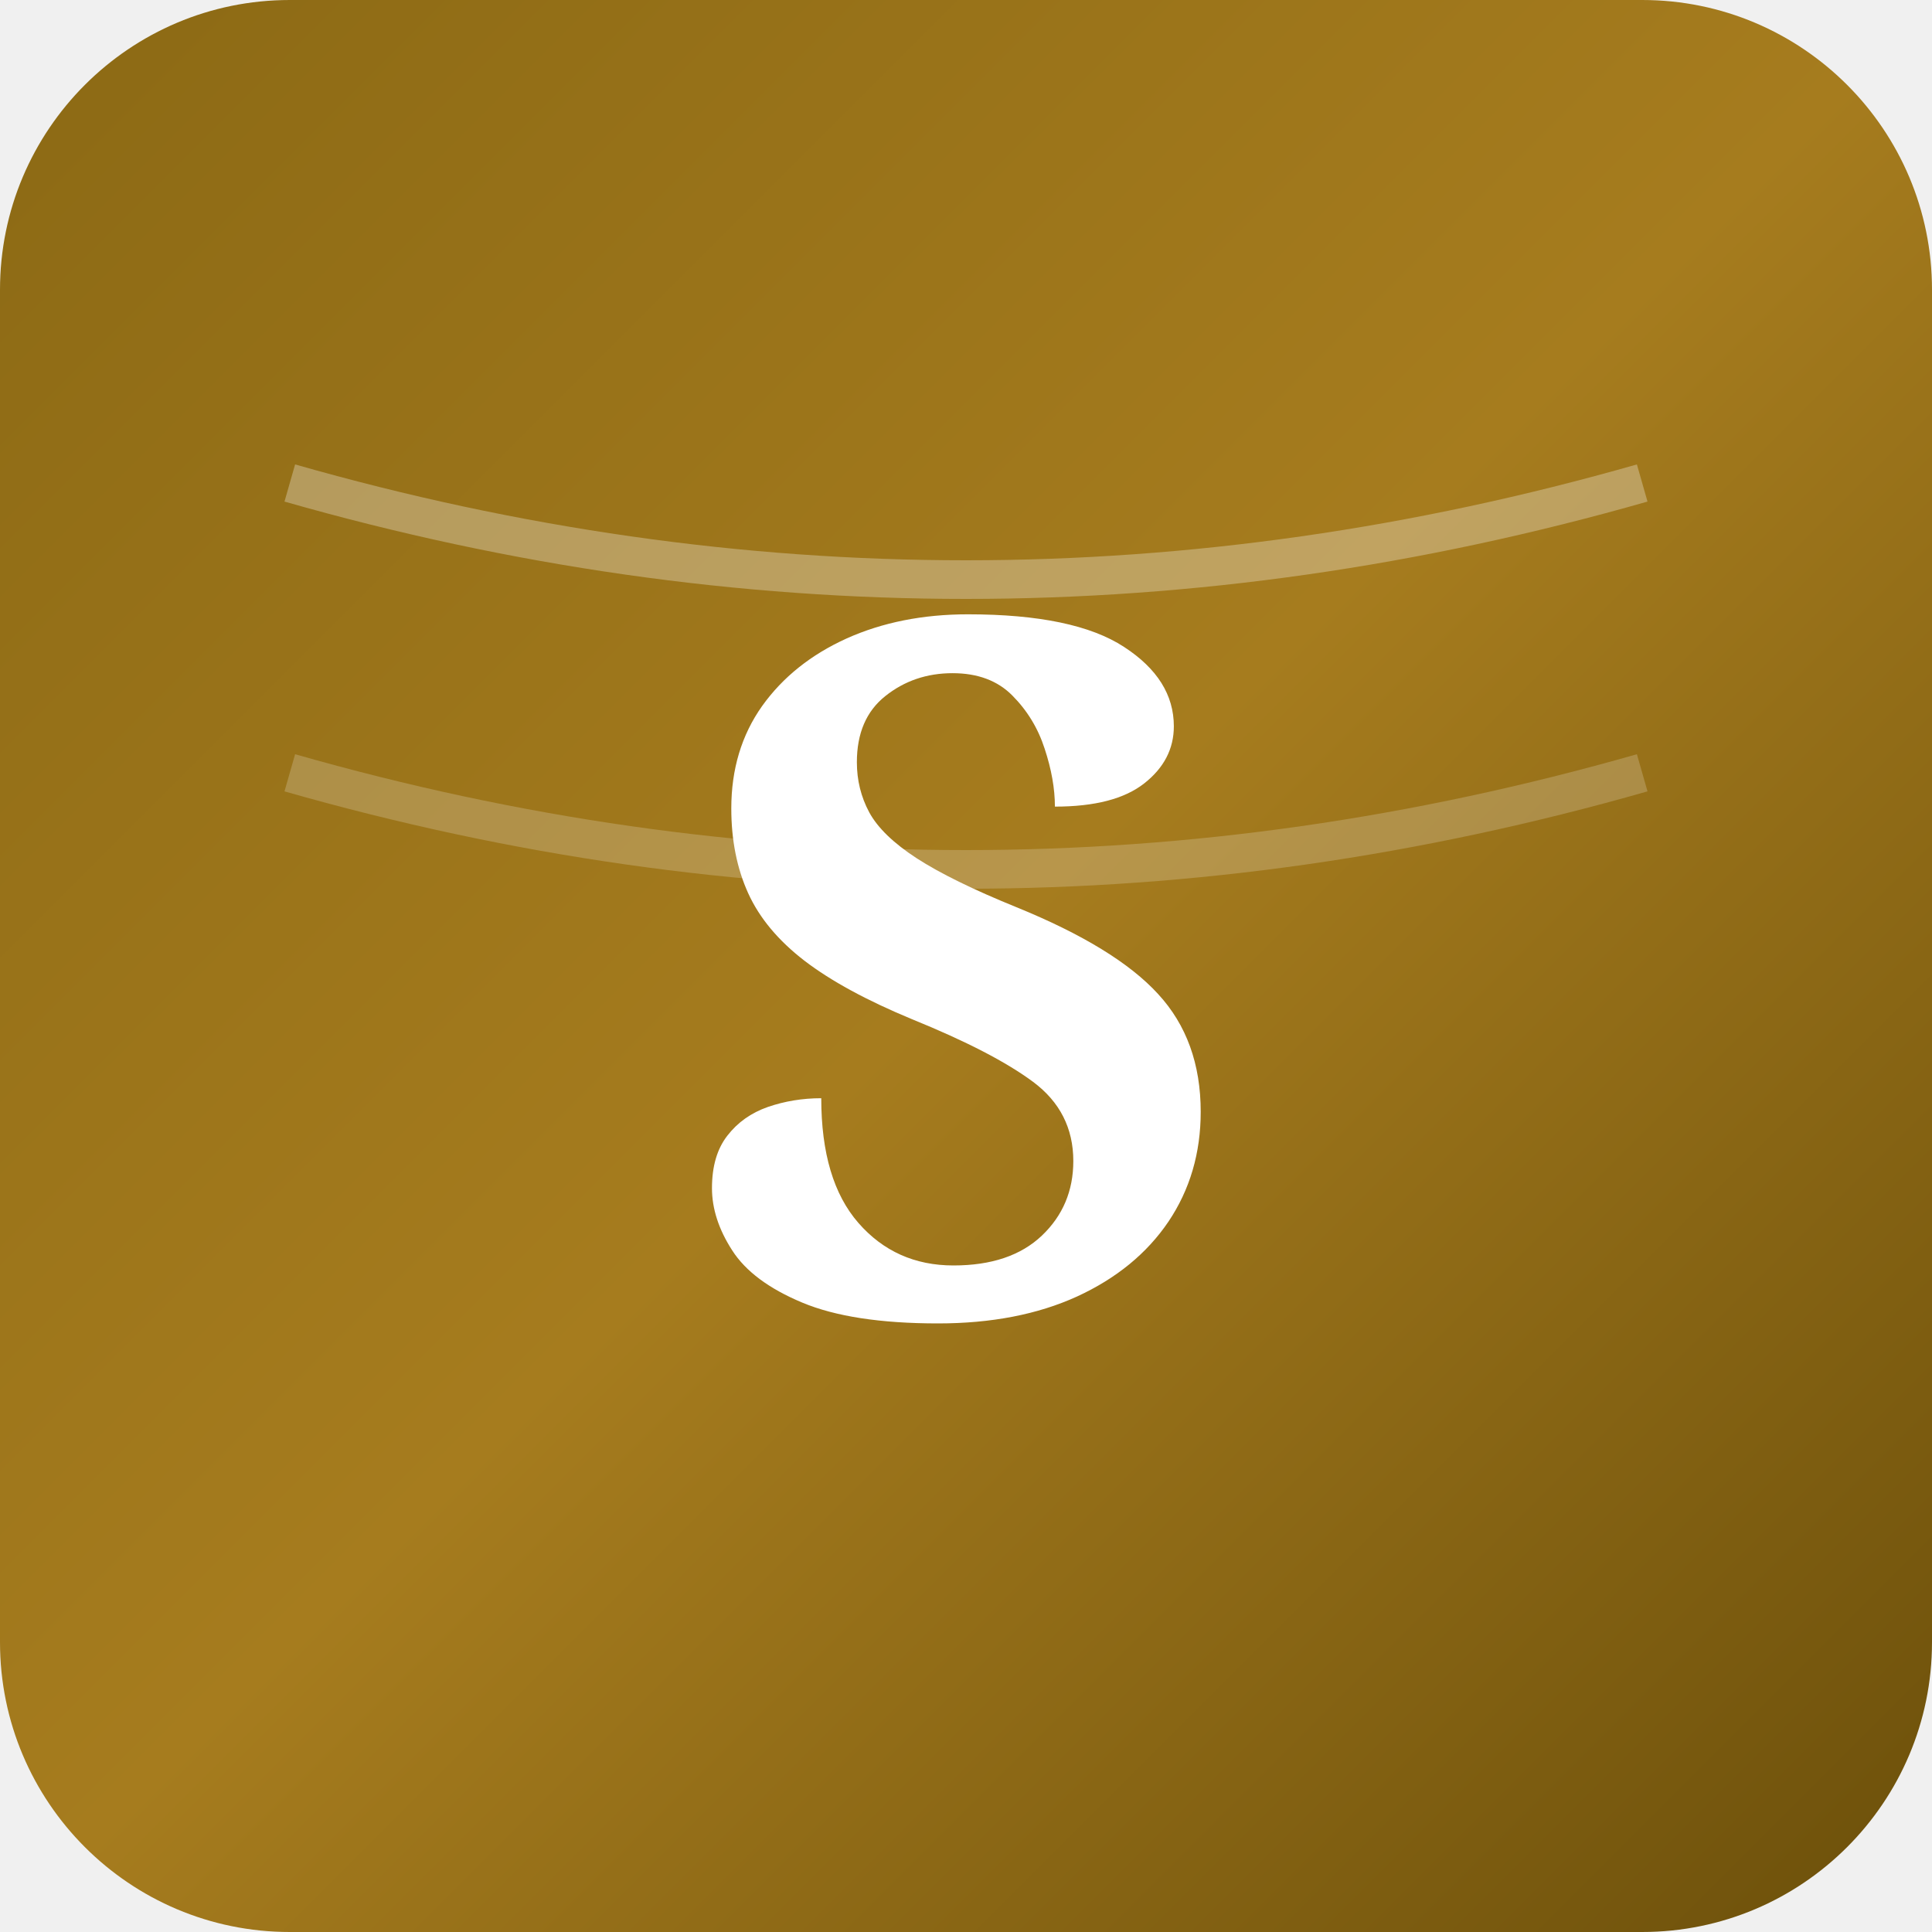
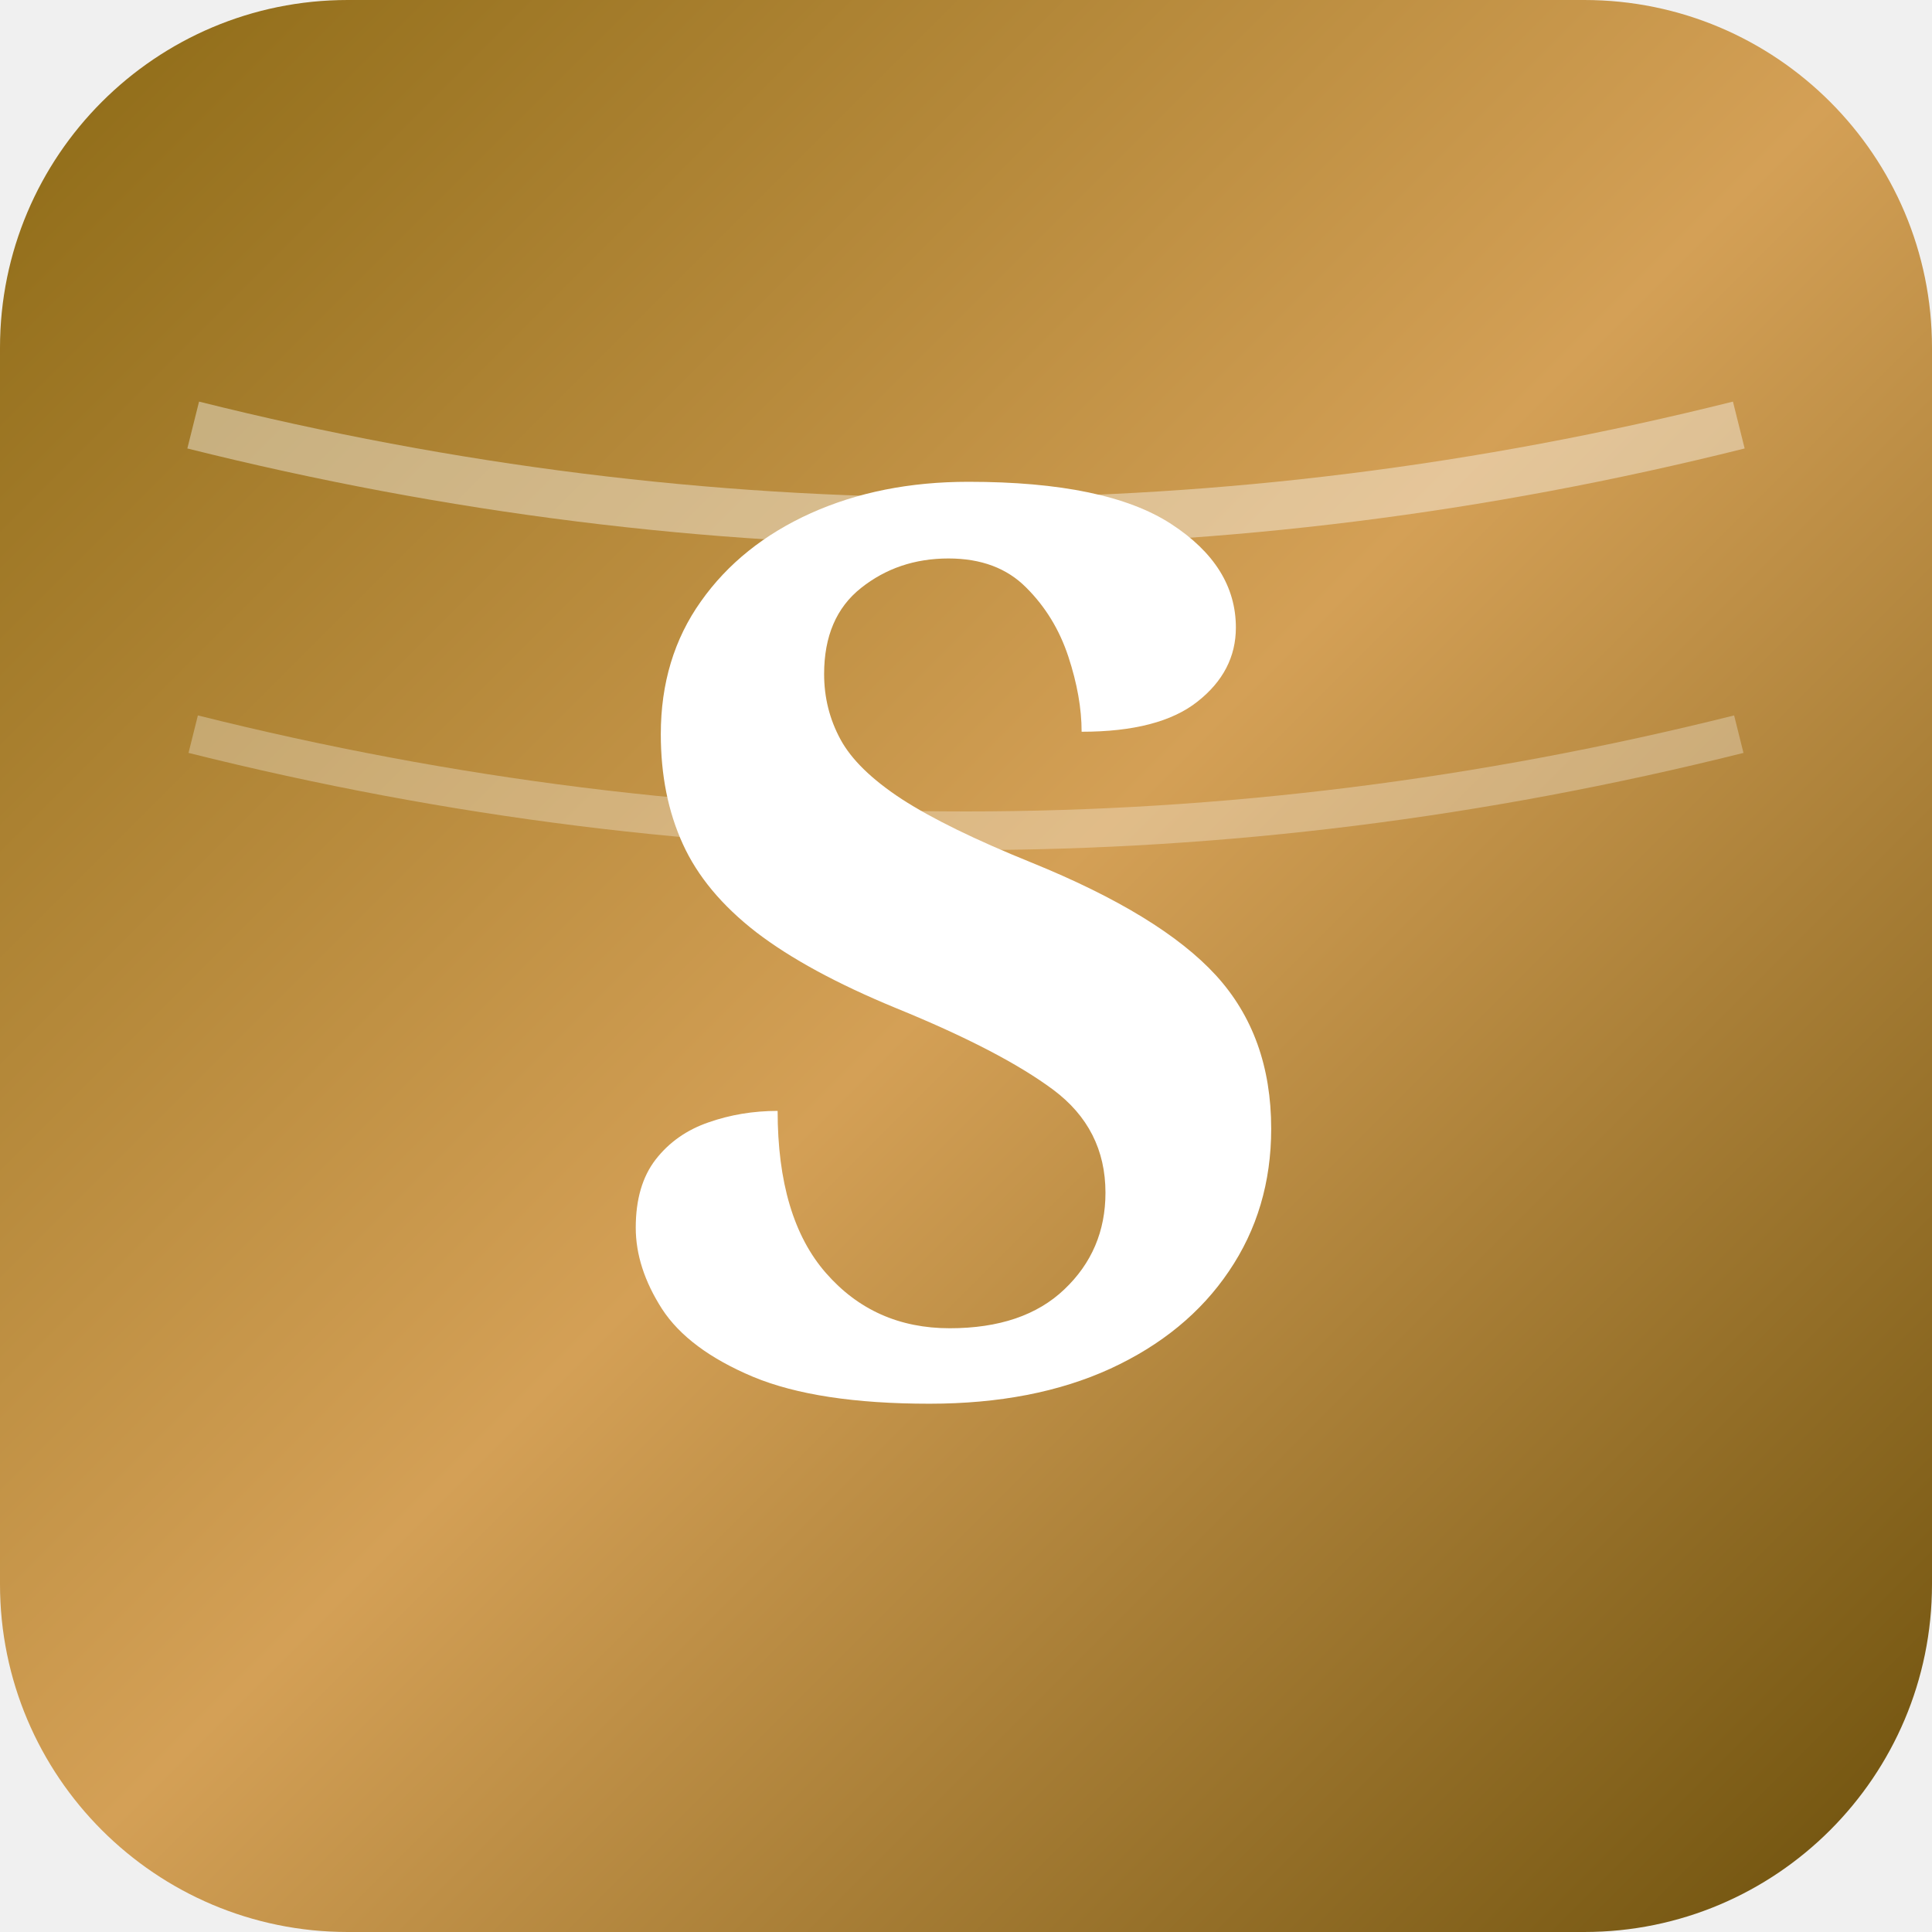
<svg xmlns="http://www.w3.org/2000/svg" viewBox="0 0 100 100">
  <defs>
    <linearGradient id="woodGradient" x1="0%" y1="0%" x2="100%" y2="100%">
      <stop offset="0%" style="stop-color:#8B6914;stop-opacity:1" />
-       <stop offset="50%" style="stop-color:#A67C1E;stop-opacity:1" />
+       <stop offset="50%" style="stop-color:#D4A056;stop-opacity:1" />
      <stop offset="100%" style="stop-color:#6B4F0A;stop-opacity:1" />
    </linearGradient>
  </defs>
-   <rect width="100" height="100" rx="15" fill="url(#woodGradient)" />
-   <text x="50" y="68" font-family="Georgia, serif" font-size="50" font-weight="bold" text-anchor="middle" fill="#FFF">S</text>
-   <path d="M15 25 Q 50 35 85 25" stroke="#FFF" stroke-width="2" fill="none" opacity="0.3" />
-   <path d="M15 40 Q 50 50 85 40" stroke="#FFF" stroke-width="2" fill="none" opacity="0.2" />
+   <rect width="100" height="100" rx="18" fill="url(#woodGradient)" />
+   <text x="50" y="72" font-family="Georgia, serif" font-size="65" font-weight="bold" text-anchor="middle" fill="#FFF">S</text>
+   <path d="M10 22 Q 50 32 90 22" stroke="#FFF" stroke-width="2.5" fill="none" opacity="0.4" />
+   <path d="M10 38 Q 50 48 90 38" stroke="#FFF" stroke-width="2" fill="none" opacity="0.3" />
</svg>
